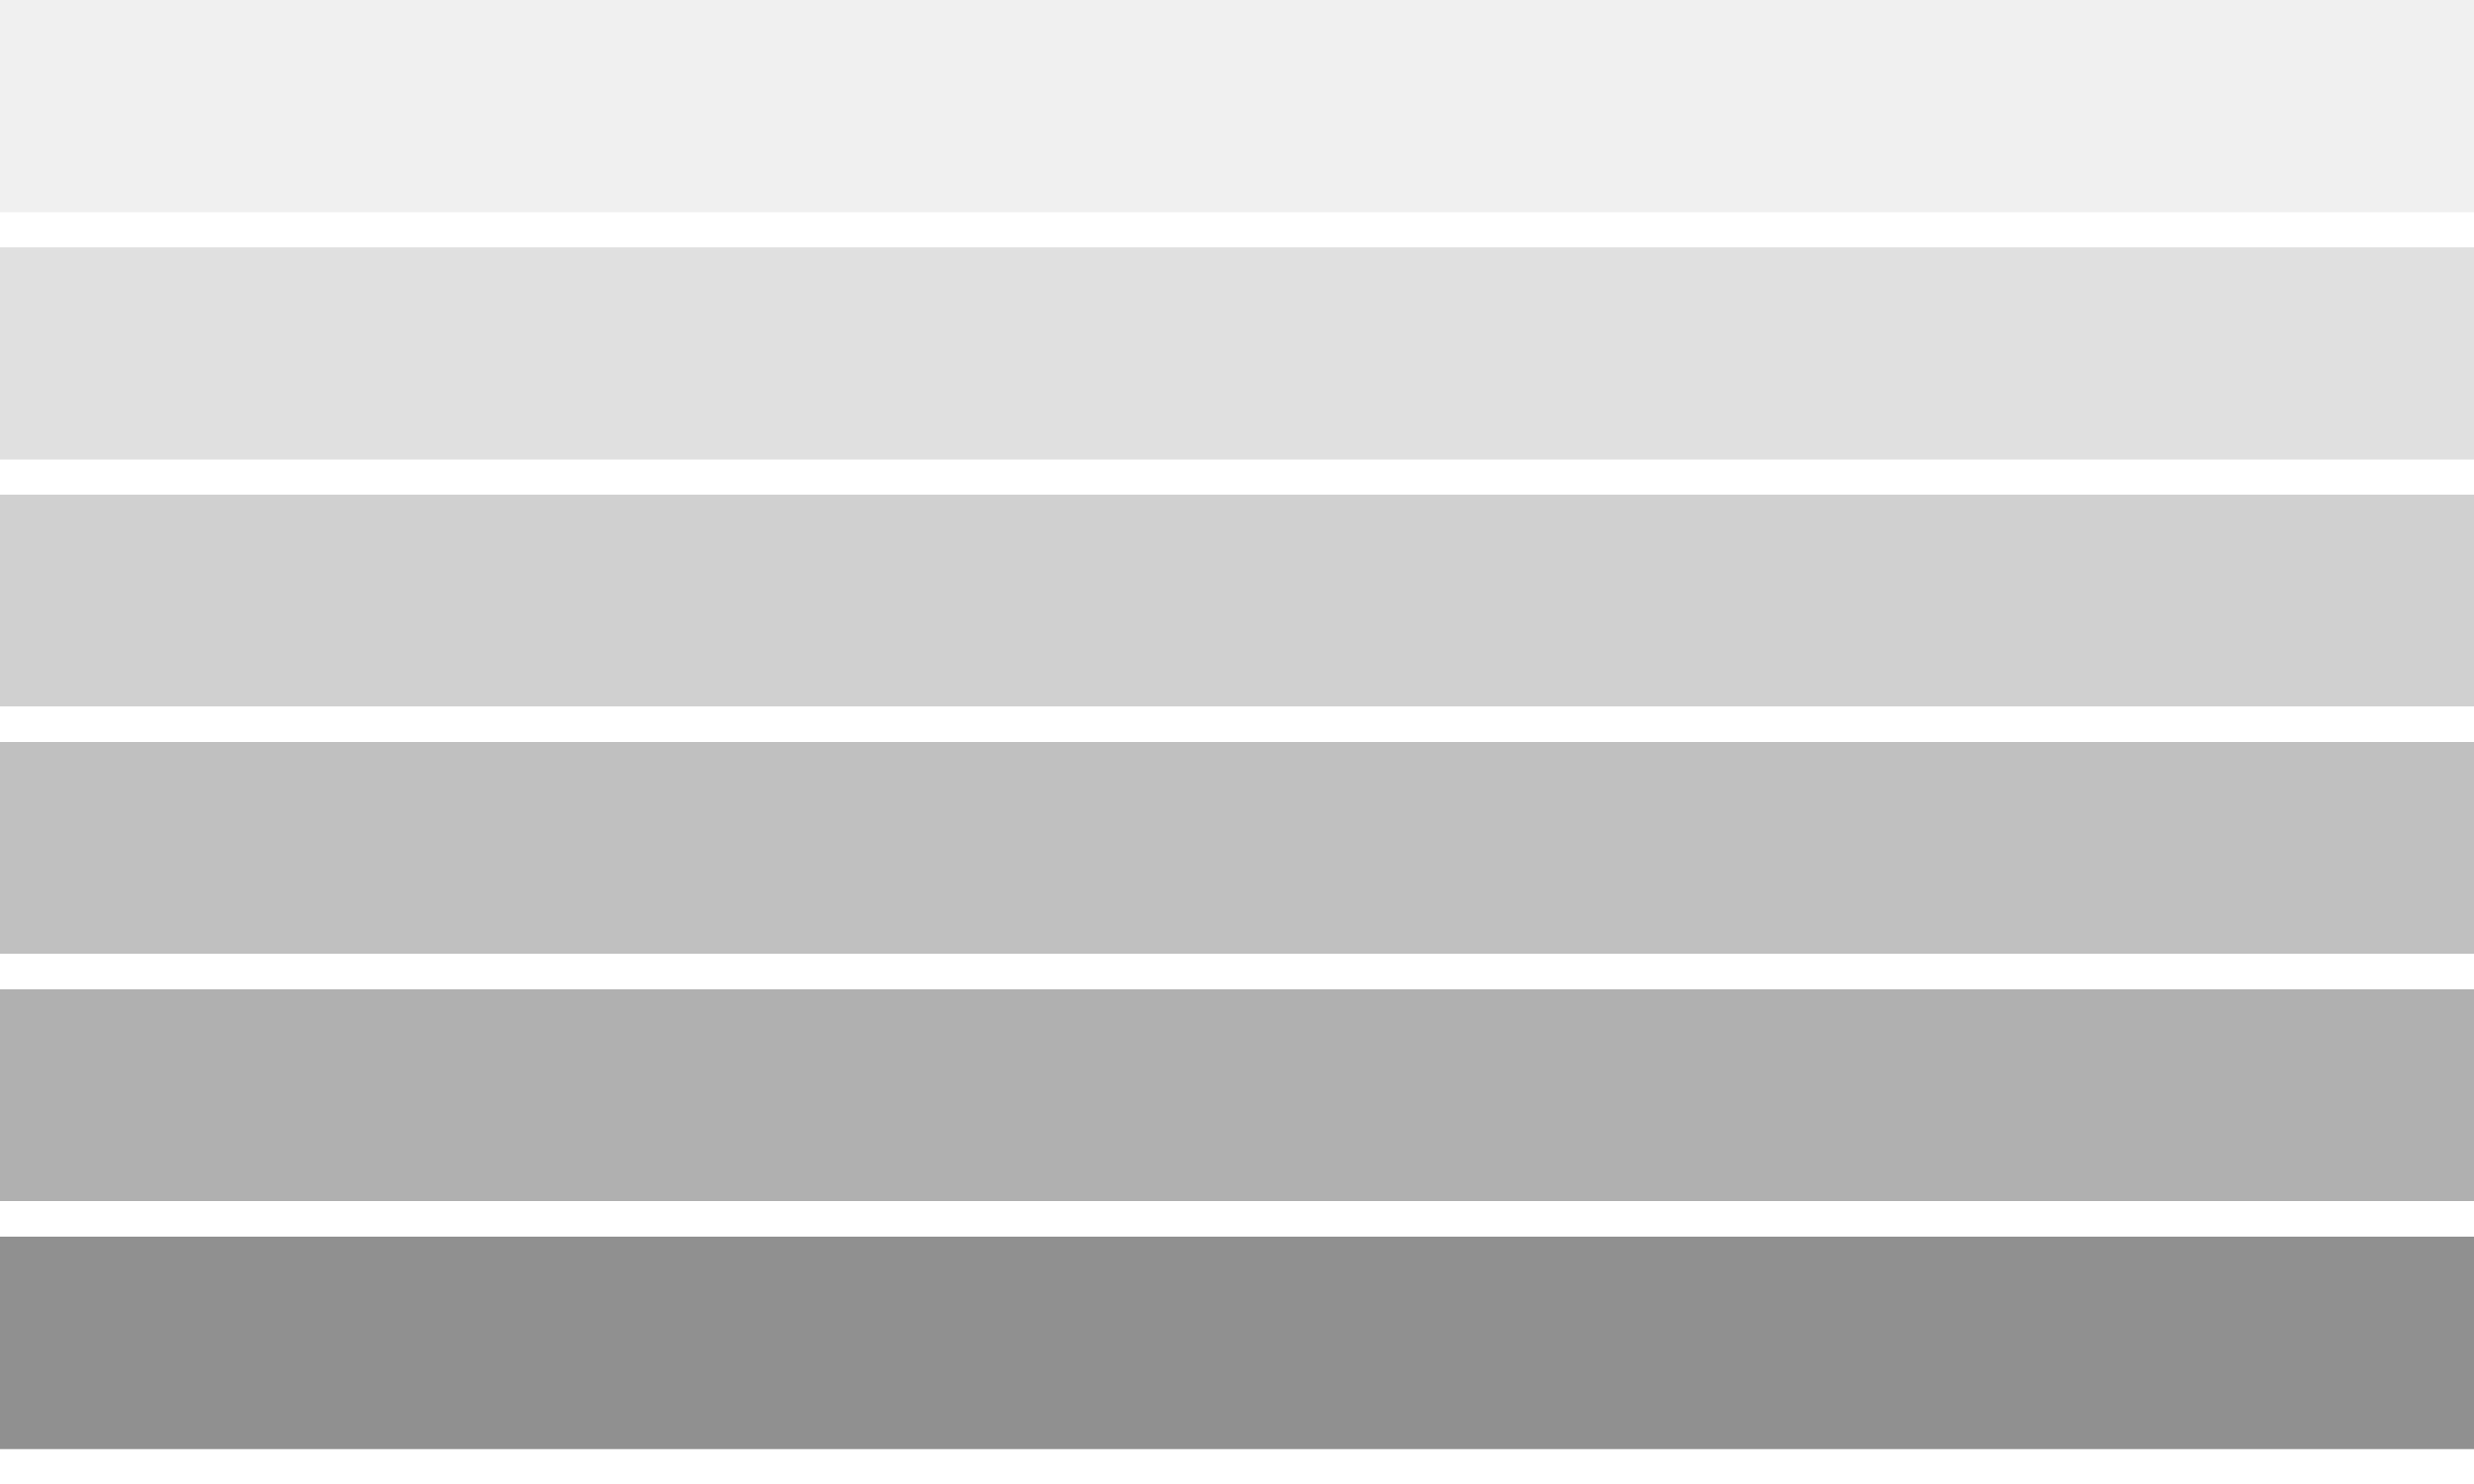
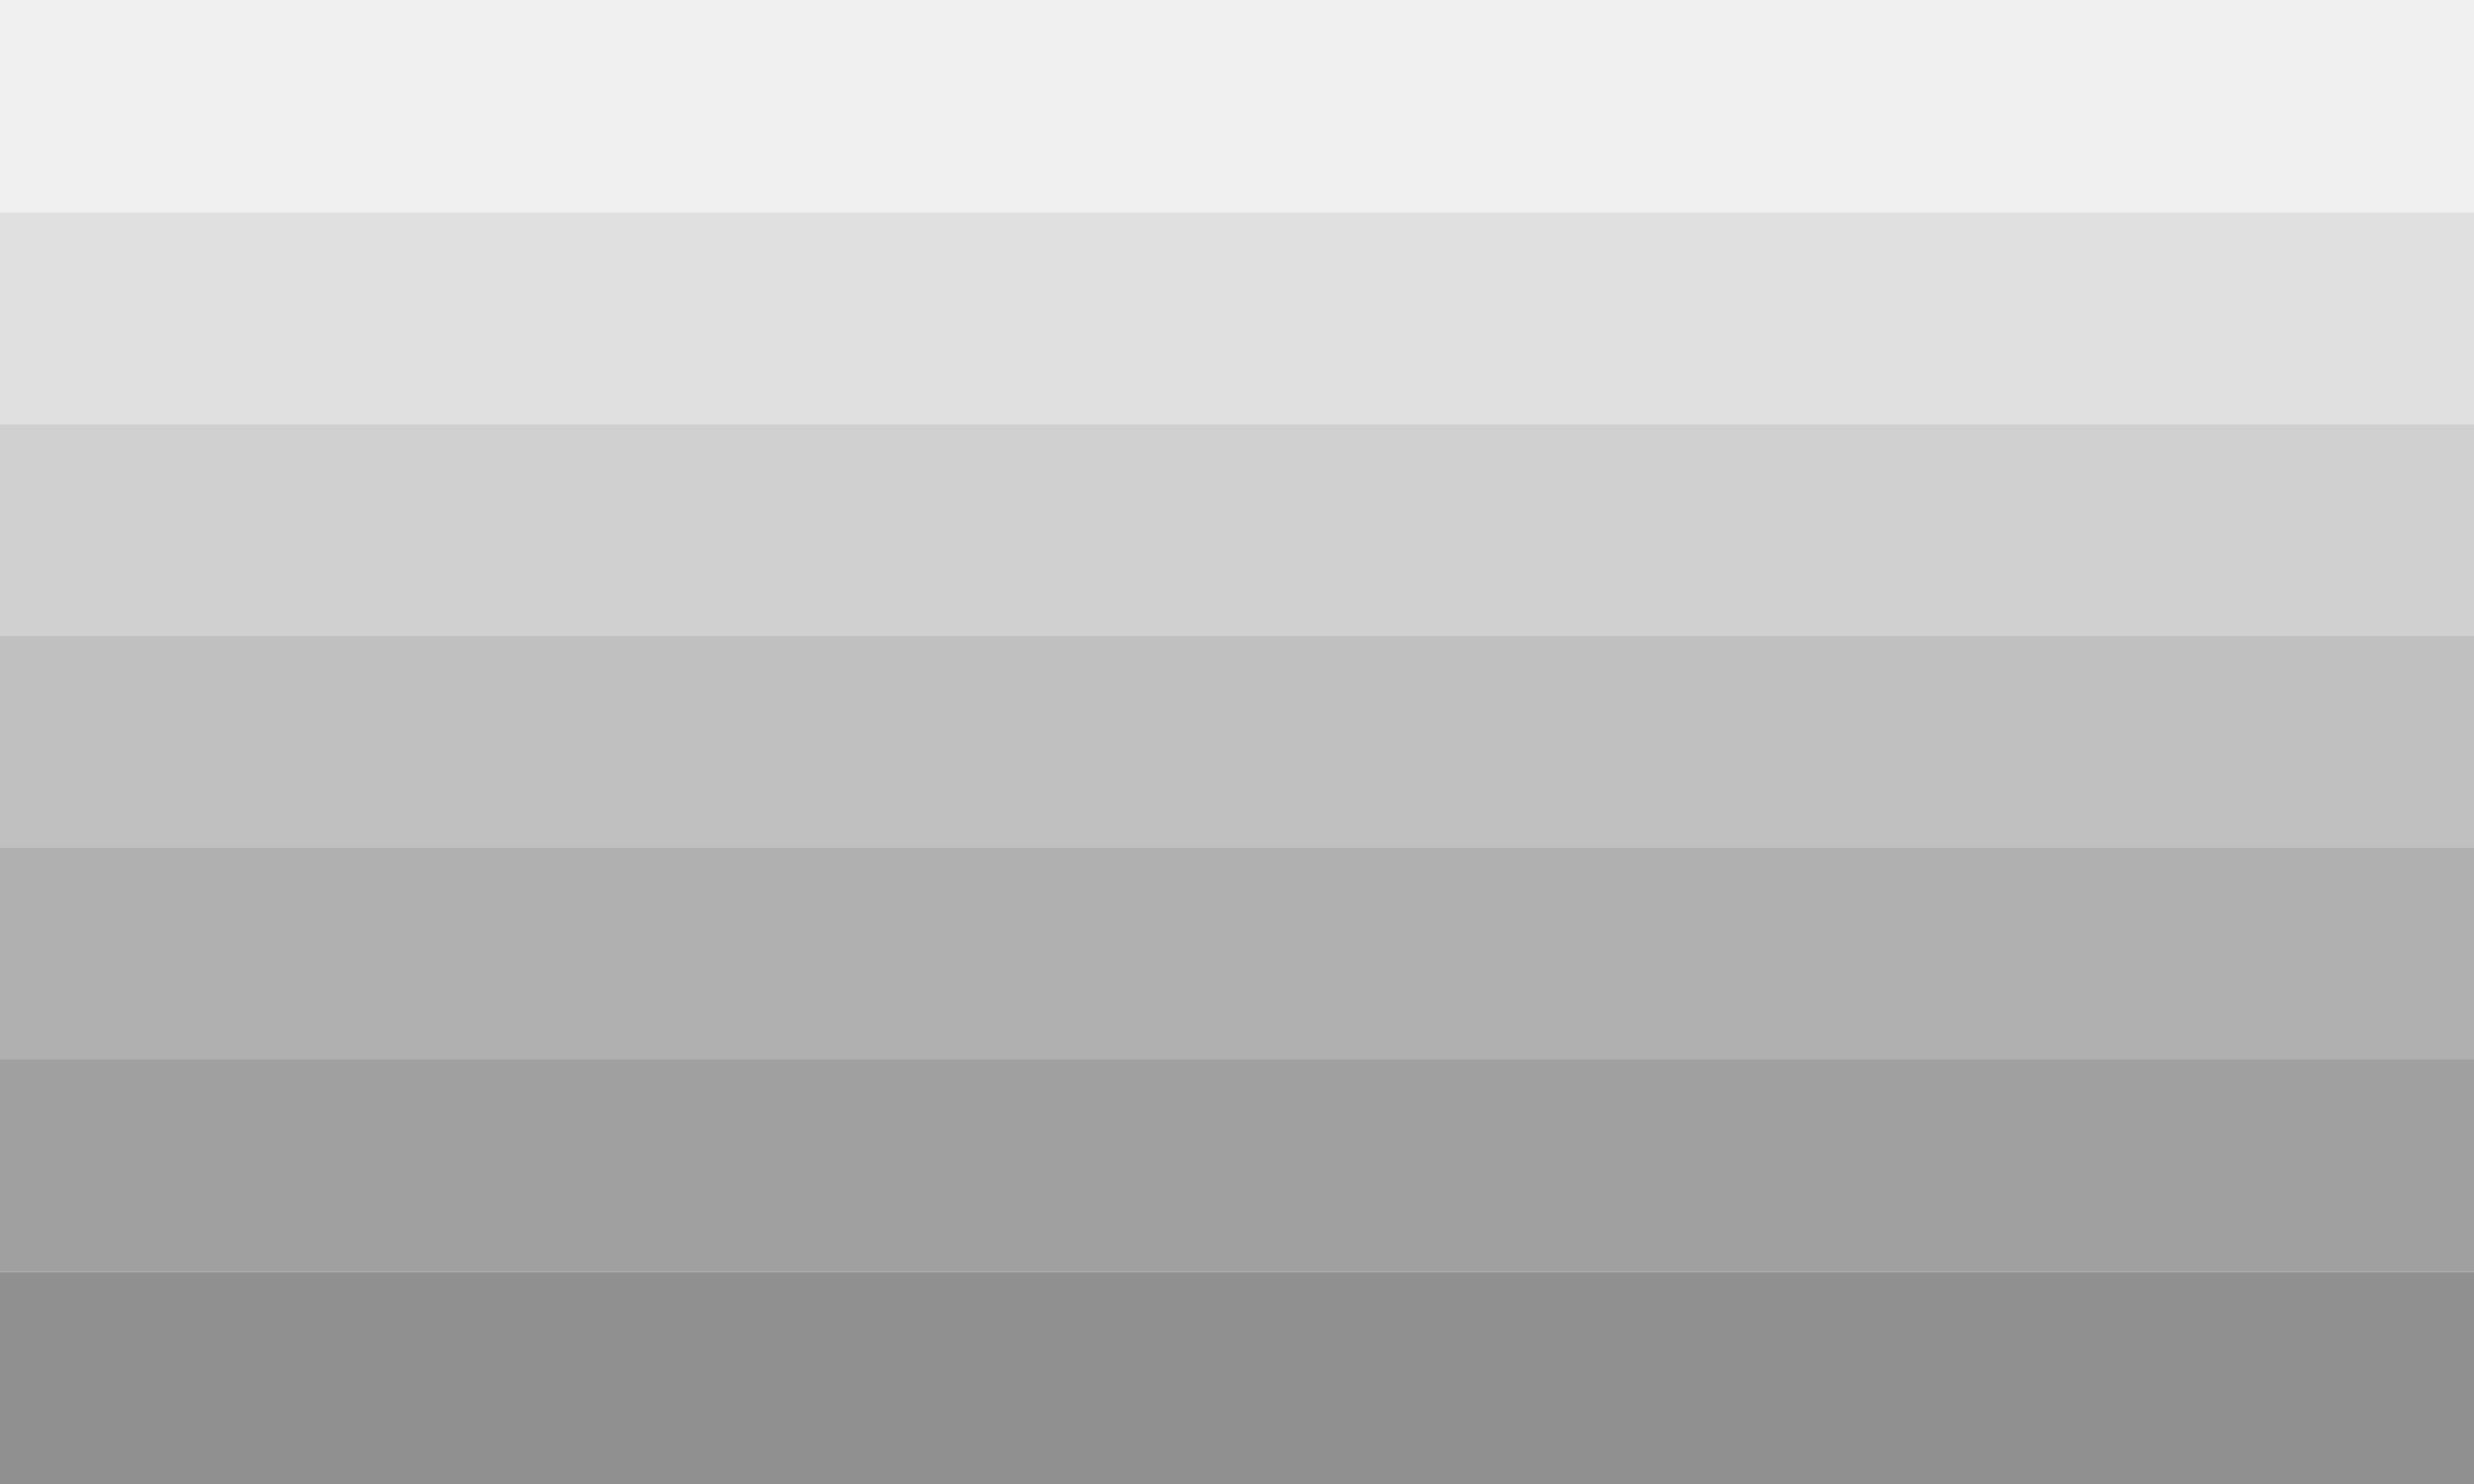
<svg xmlns="http://www.w3.org/2000/svg" version="2" width="5000" height="3000">
  <rect fill="#F0F0F0" x="0" y="0" width="5000" height="429" />
-   <rect fill="#E0E0E0" x="0" y="500" width="5000" height="429" />
-   <rect fill="#D0D0D0" x="0" y="1000" width="5000" height="428" />
-   <rect fill="#C0C0C0" x="0" y="1500" width="5000" height="428" />
-   <rect fill="#B0B0B0" x="0" y="2000" width="5000" height="428" />
-   <rect fill="#A0A0A0" x="0" y="2500" width="5000" height="429" />
-   <rect fill="#909090" x="0" y="2500" width="5000" height="429" />
+   <rect fill="#E0E0E0" x="0" y="429" width="5000" height="429" />
+   <rect fill="#D0D0D0" x="0" y="858" width="5000" height="428" />
+   <rect fill="#C0C0C0" x="0" y="1286" width="5000" height="428" />
+   <rect fill="#B0B0B0" x="0" y="1714" width="5000" height="428" />
+   <rect fill="#A0A0A0" x="0" y="2142" width="5000" height="429" />
+   <rect fill="#909090" x="0" y="2571" width="5000" height="429" />
</svg>
